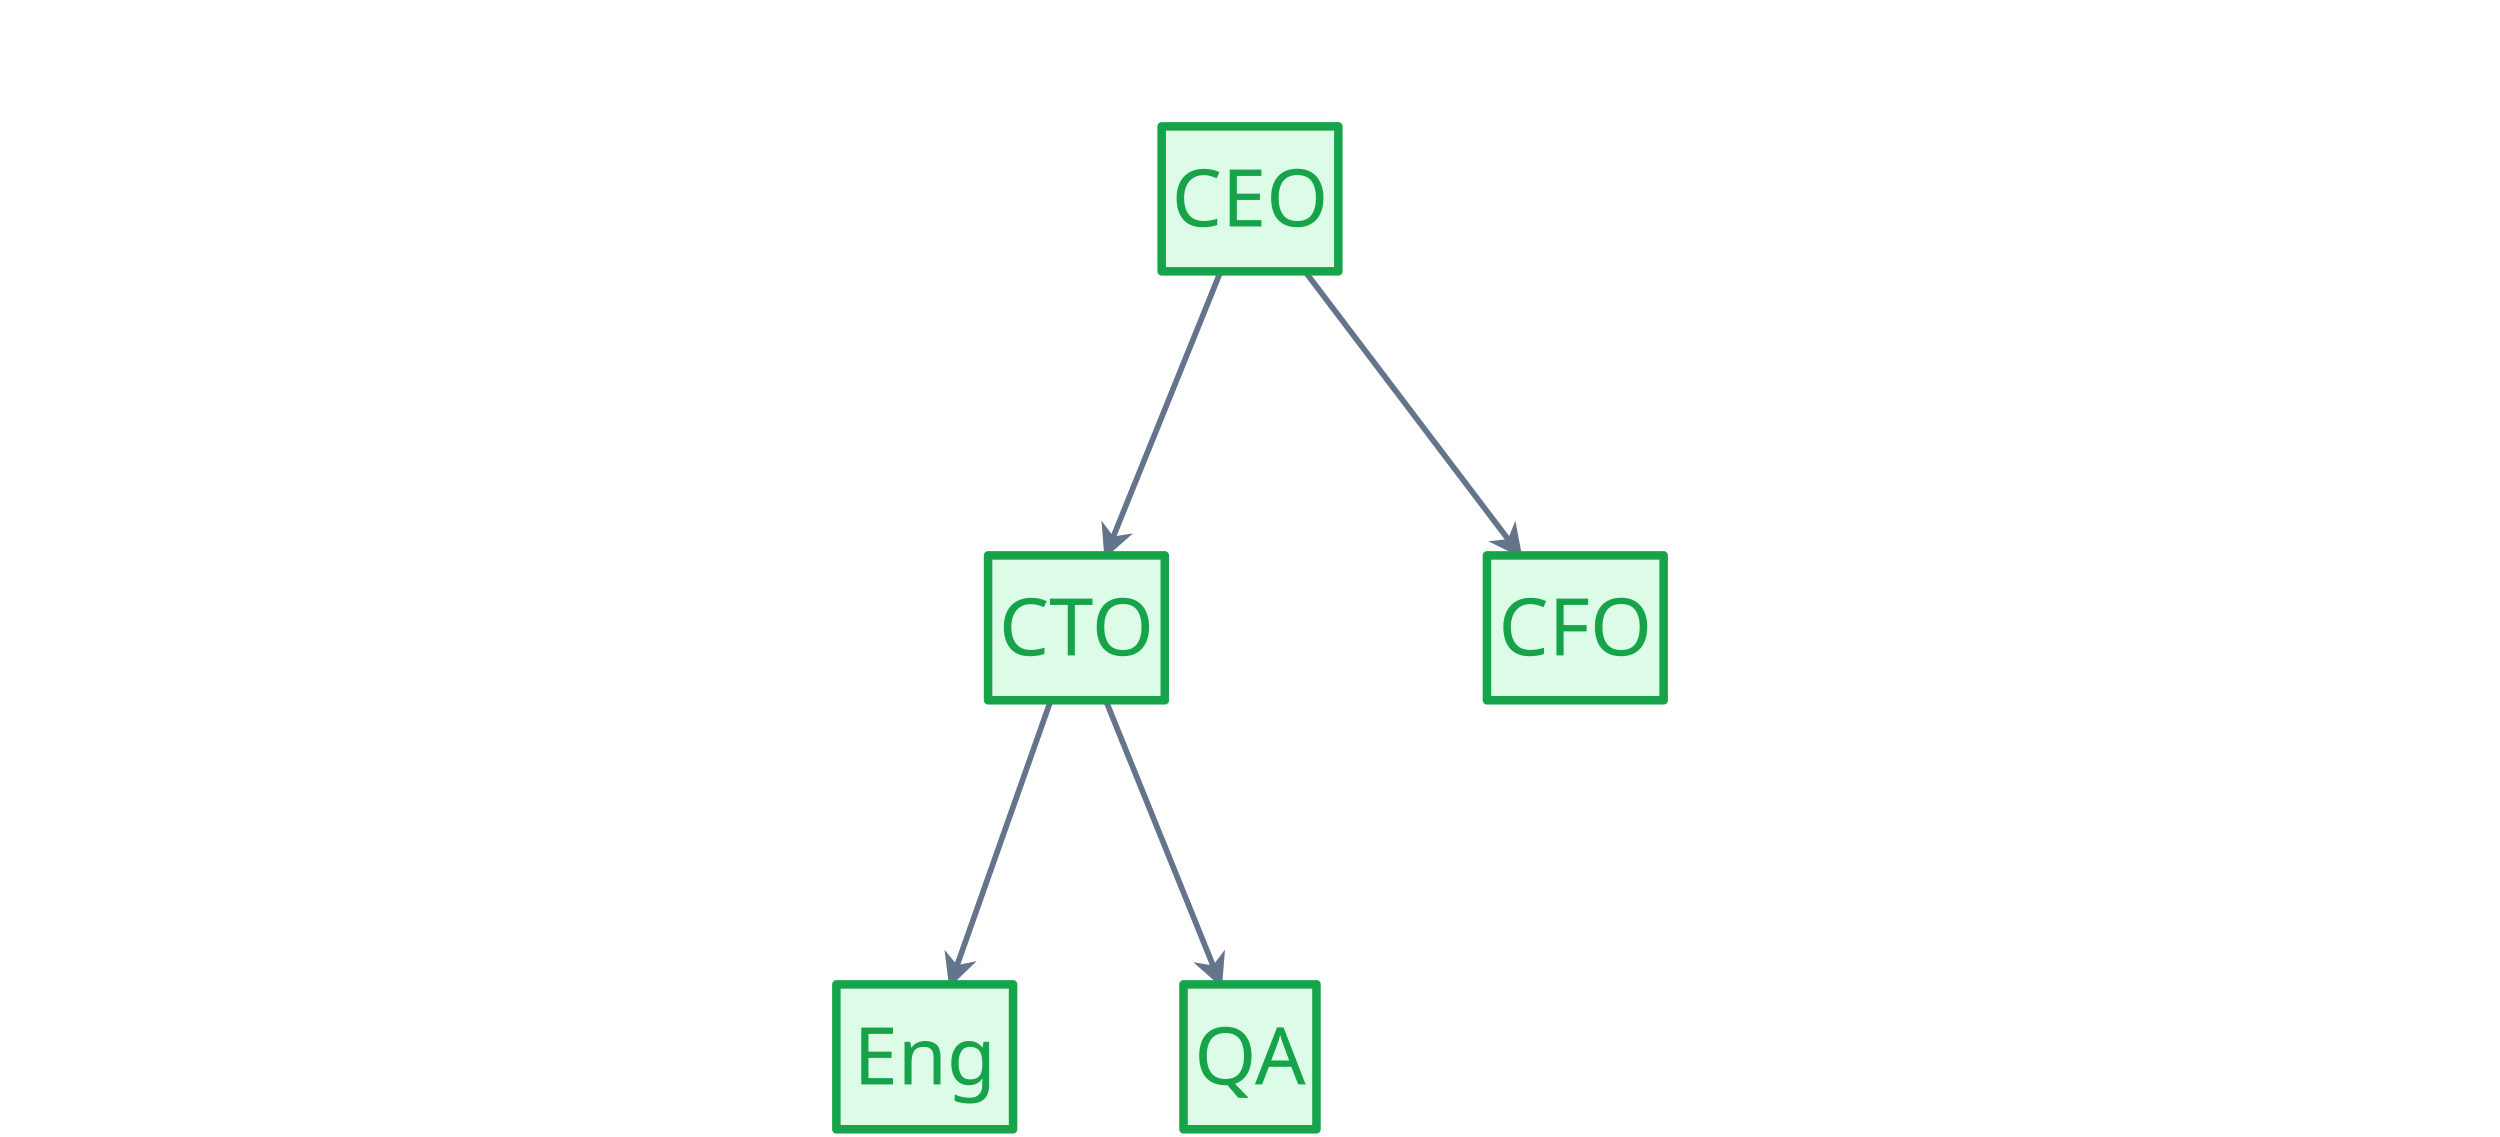
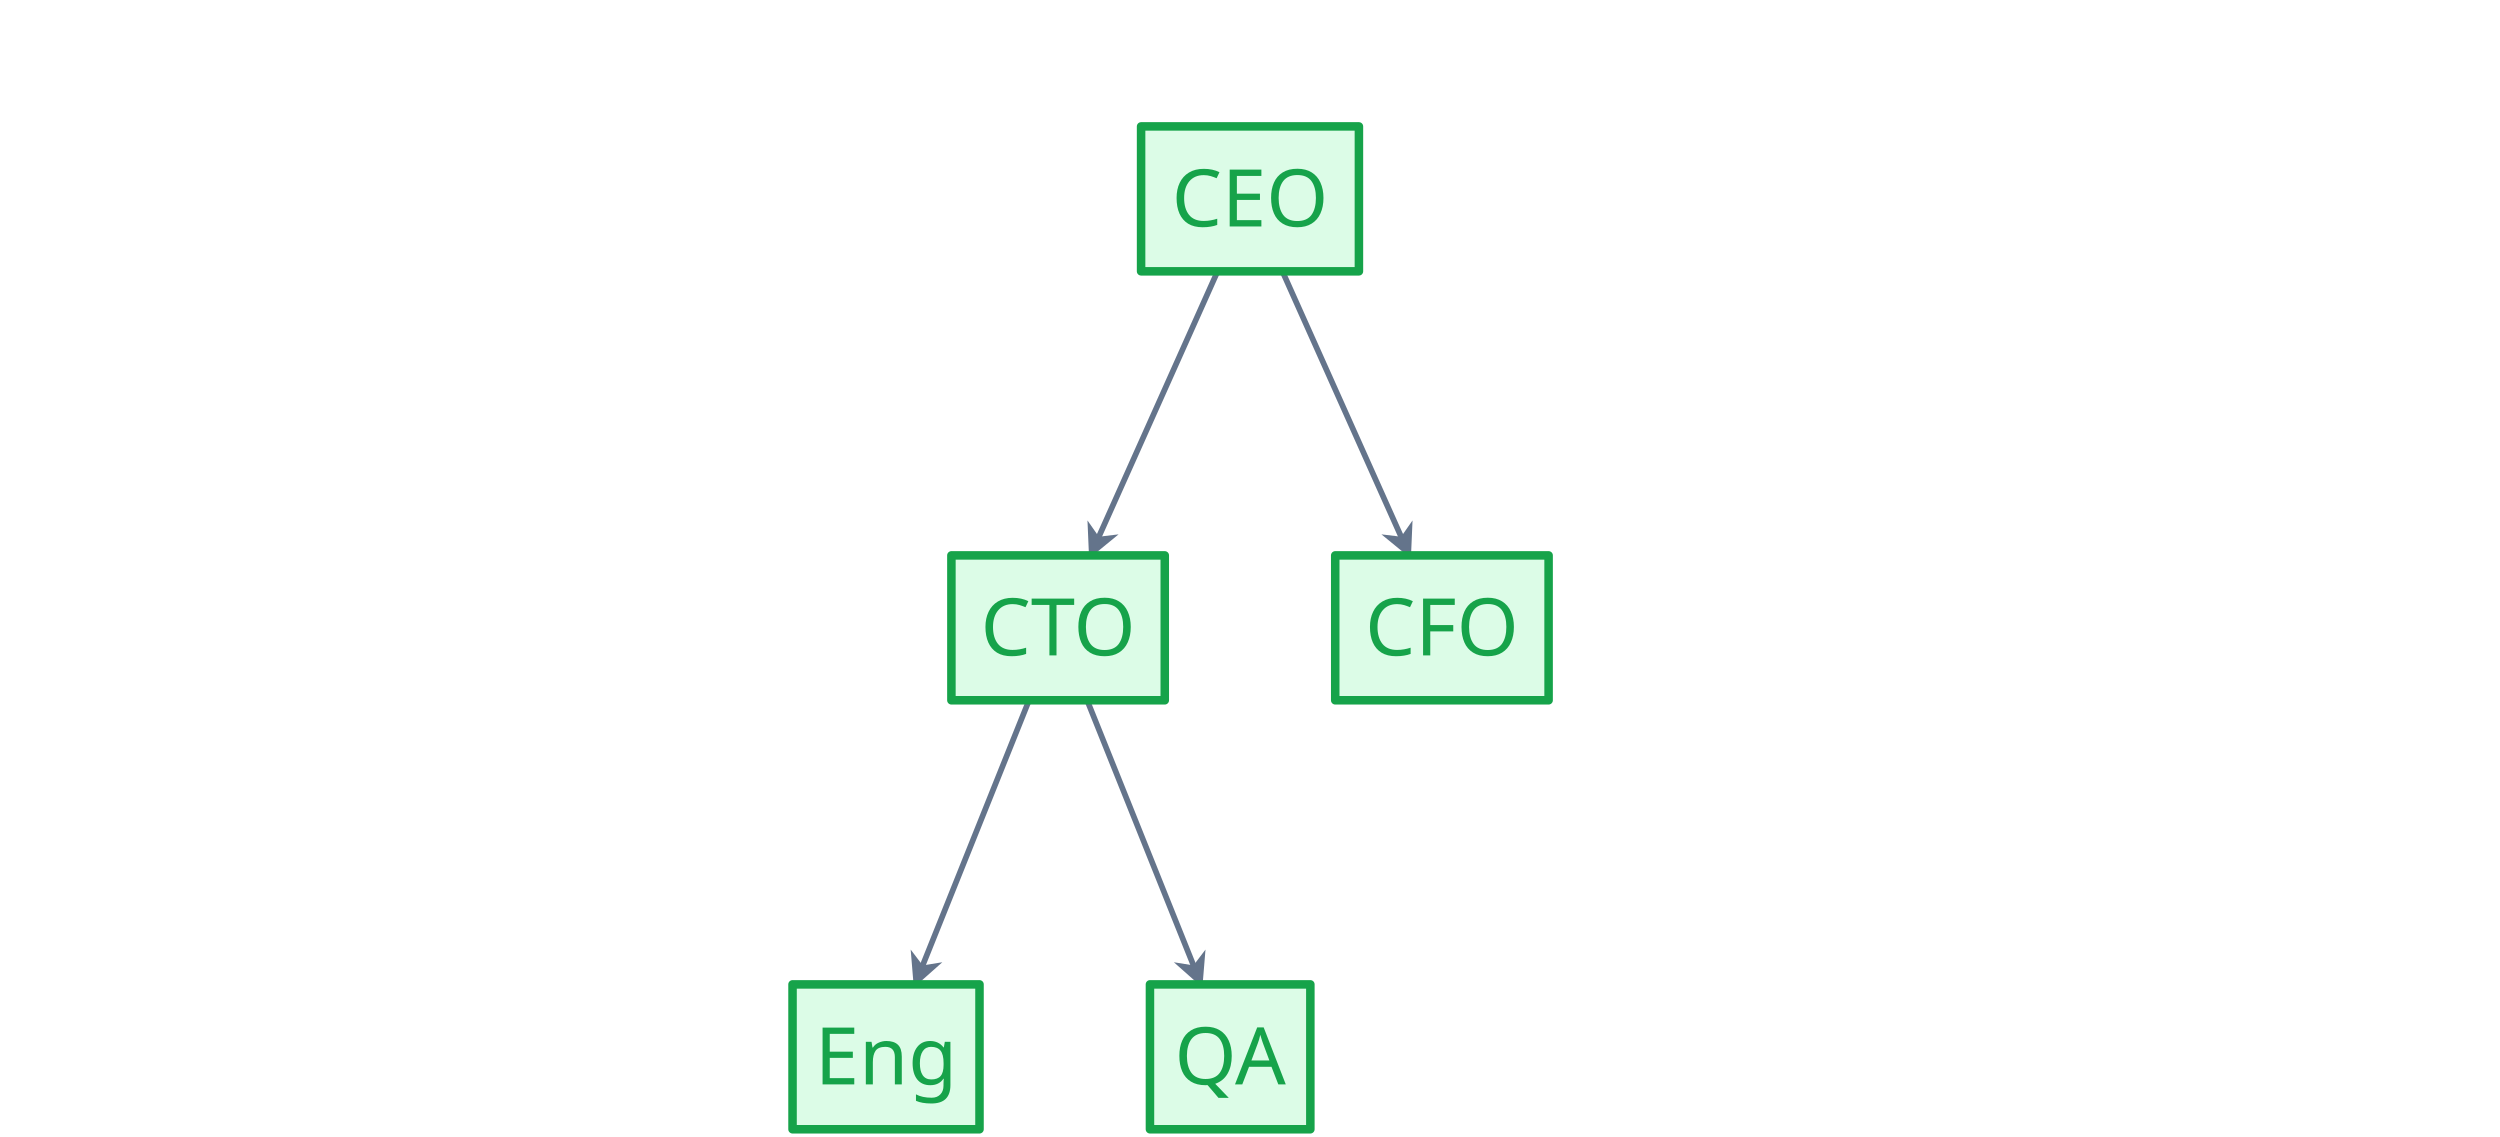
<svg xmlns="http://www.w3.org/2000/svg" width="440" height="200" viewBox="0 0 440 200">
  <defs>
    <marker markerWidth="6" markerHeight="6" viewBox="0 0 10 10" id="arrow-stealth-64748b" refX="9" refY="5" orient="auto">
      <path d="M 0 0 L 10 5 L 0 10 L 3 5 z" fill="#64748b" />
    </marker>
  </defs>
  <g>
-     <path d="M 184.941 123.25 L 167.259 173.25" stroke="#64748b" stroke-width="1" stroke-opacity="1" stroke-linecap="round" stroke-linejoin="round" fill="none" fill-opacity="1" opacity="1" marker-end="url(#arrow-stealth-64748b)" />
+     <path d="M 181.109 123.25 L 161.053 173.25" stroke="#64748b" stroke-width="1" stroke-opacity="1" stroke-linecap="round" stroke-linejoin="round" fill="none" fill-opacity="1" opacity="1" marker-end="url(#arrow-stealth-64748b)" />
  </g>
  <g>
-     <path d="M 194.609 123.25 L 214.841 173.25" stroke="#64748b" stroke-width="1" stroke-opacity="1" stroke-linecap="round" stroke-linejoin="round" fill="none" fill-opacity="1" opacity="1" marker-end="url(#arrow-stealth-64748b)" />
+     <path d="M 191.337 123.25 L 211.393 173.25" stroke="#64748b" stroke-width="1" stroke-opacity="1" stroke-linecap="round" stroke-linejoin="round" fill="none" fill-opacity="1" opacity="1" marker-end="url(#arrow-stealth-64748b)" />
  </g>
  <g>
-     <path d="M 214.841 47.75 L 194.609 97.75" stroke="#64748b" stroke-width="1" stroke-opacity="1" stroke-linecap="round" stroke-linejoin="round" fill="none" fill-opacity="1" opacity="1" marker-end="url(#arrow-stealth-64748b)" />
+     <path d="M 214.296 47.75 L 191.927 97.75" stroke="#64748b" stroke-width="1" stroke-opacity="1" stroke-linecap="round" stroke-linejoin="round" fill="none" fill-opacity="1" opacity="1" marker-end="url(#arrow-stealth-64748b)" />
  </g>
  <g>
-     <path d="M 229.668 47.75 L 267.582 97.75" stroke="#64748b" stroke-width="1" stroke-opacity="1" stroke-linecap="round" stroke-linejoin="round" fill="none" fill-opacity="1" opacity="1" marker-end="url(#arrow-stealth-64748b)" />
+     <path d="M 225.704 47.75 L 248.073 97.75" stroke="#64748b" stroke-width="1" stroke-opacity="1" stroke-linecap="round" stroke-linejoin="round" fill="none" fill-opacity="1" opacity="1" marker-end="url(#arrow-stealth-64748b)" />
  </g>
  <g>
-     <path d="M 204.45 22.25 L 235.55 22.25 L 235.55 47.75 L 204.45 47.75 Z" stroke="#16a34a" stroke-width="1.5" stroke-opacity="1" stroke-linecap="round" stroke-linejoin="round" fill="#dcfce7" fill-opacity="1" opacity="1" />
+     <path d="M 200.831 22.25 L 239.169 22.25 L 239.169 47.75 L 200.831 47.75 Z" stroke="#16a34a" stroke-width="1.5" stroke-opacity="1" stroke-linecap="round" stroke-linejoin="round" fill="#dcfce7" fill-opacity="1" opacity="1" />
    <text text-anchor="middle" dominant-baseline="middle" x="220" y="35" font-family="sans-serif" font-size="14" font-weight="normal" fill="#16a34a">CEO</text>
  </g>
  <g>
-     <path d="M 173.9 97.75 L 205 97.75 L 205 123.25 L 173.9 123.25 Z" stroke="#16a34a" stroke-width="1.5" stroke-opacity="1" stroke-linecap="round" stroke-linejoin="round" fill="#dcfce7" fill-opacity="1" opacity="1" />
-     <text text-anchor="middle" dominant-baseline="middle" x="189.45" y="110.5" font-family="sans-serif" font-size="14" font-weight="normal" fill="#16a34a">CTO</text>
+     <path d="M 167.446 97.75 L 205 97.75 L 205 123.25 L 167.446 123.25 Z" stroke="#16a34a" stroke-width="1.5" stroke-opacity="1" stroke-linecap="round" stroke-linejoin="round" fill="#dcfce7" fill-opacity="1" opacity="1" />
+     <text text-anchor="middle" dominant-baseline="middle" x="186.223" y="110.5" font-family="sans-serif" font-size="14" font-weight="normal" fill="#16a34a">CTO</text>
  </g>
  <g>
-     <path d="M 147.2 173.25 L 178.3 173.25 L 178.3 198.75 L 147.2 198.75 Z" stroke="#16a34a" stroke-width="1.5" stroke-opacity="1" stroke-linecap="round" stroke-linejoin="round" fill="#dcfce7" fill-opacity="1" opacity="1" />
-     <text text-anchor="middle" dominant-baseline="middle" x="162.75" y="186" font-family="sans-serif" font-size="14" font-weight="normal" fill="#16a34a">Eng</text>
+     <path d="M 139.486 173.25 L 172.392 173.25 L 172.392 198.75 L 139.486 198.75 Z" stroke="#16a34a" stroke-width="1.5" stroke-opacity="1" stroke-linecap="round" stroke-linejoin="round" fill="#dcfce7" fill-opacity="1" opacity="1" />
+     <text text-anchor="middle" dominant-baseline="middle" x="155.939" y="186" font-family="sans-serif" font-size="14" font-weight="normal" fill="#16a34a">Eng</text>
  </g>
  <g>
-     <path d="M 208.3 173.25 L 231.7 173.25 L 231.7 198.75 L 208.3 198.75 Z" stroke="#16a34a" stroke-width="1.5" stroke-opacity="1" stroke-linecap="round" stroke-linejoin="round" fill="#dcfce7" fill-opacity="1" opacity="1" />
-     <text text-anchor="middle" dominant-baseline="middle" x="220" y="186" font-family="sans-serif" font-size="14" font-weight="normal" fill="#16a34a">QA</text>
+     <path d="M 202.392 173.25 L 230.622 173.25 L 230.622 198.75 L 202.392 198.75 Z" stroke="#16a34a" stroke-width="1.5" stroke-opacity="1" stroke-linecap="round" stroke-linejoin="round" fill="#dcfce7" fill-opacity="1" opacity="1" />
+     <text text-anchor="middle" dominant-baseline="middle" x="216.507" y="186" font-family="sans-serif" font-size="14" font-weight="normal" fill="#16a34a">QA</text>
  </g>
  <g>
-     <path d="M 261.7 97.75 L 292.8 97.75 L 292.8 123.25 L 261.7 123.25 Z" stroke="#16a34a" stroke-width="1.5" stroke-opacity="1" stroke-linecap="round" stroke-linejoin="round" fill="#dcfce7" fill-opacity="1" opacity="1" />
-     <text text-anchor="middle" dominant-baseline="middle" x="277.25" y="110.5" font-family="sans-serif" font-size="14" font-weight="normal" fill="#16a34a">CFO</text>
+     <path d="M 235 97.75 L 272.554 97.75 L 272.554 123.25 L 235 123.25 Z" stroke="#16a34a" stroke-width="1.5" stroke-opacity="1" stroke-linecap="round" stroke-linejoin="round" fill="#dcfce7" fill-opacity="1" opacity="1" />
+     <text text-anchor="middle" dominant-baseline="middle" x="253.777" y="110.5" font-family="sans-serif" font-size="14" font-weight="normal" fill="#16a34a">CFO</text>
  </g>
</svg>
